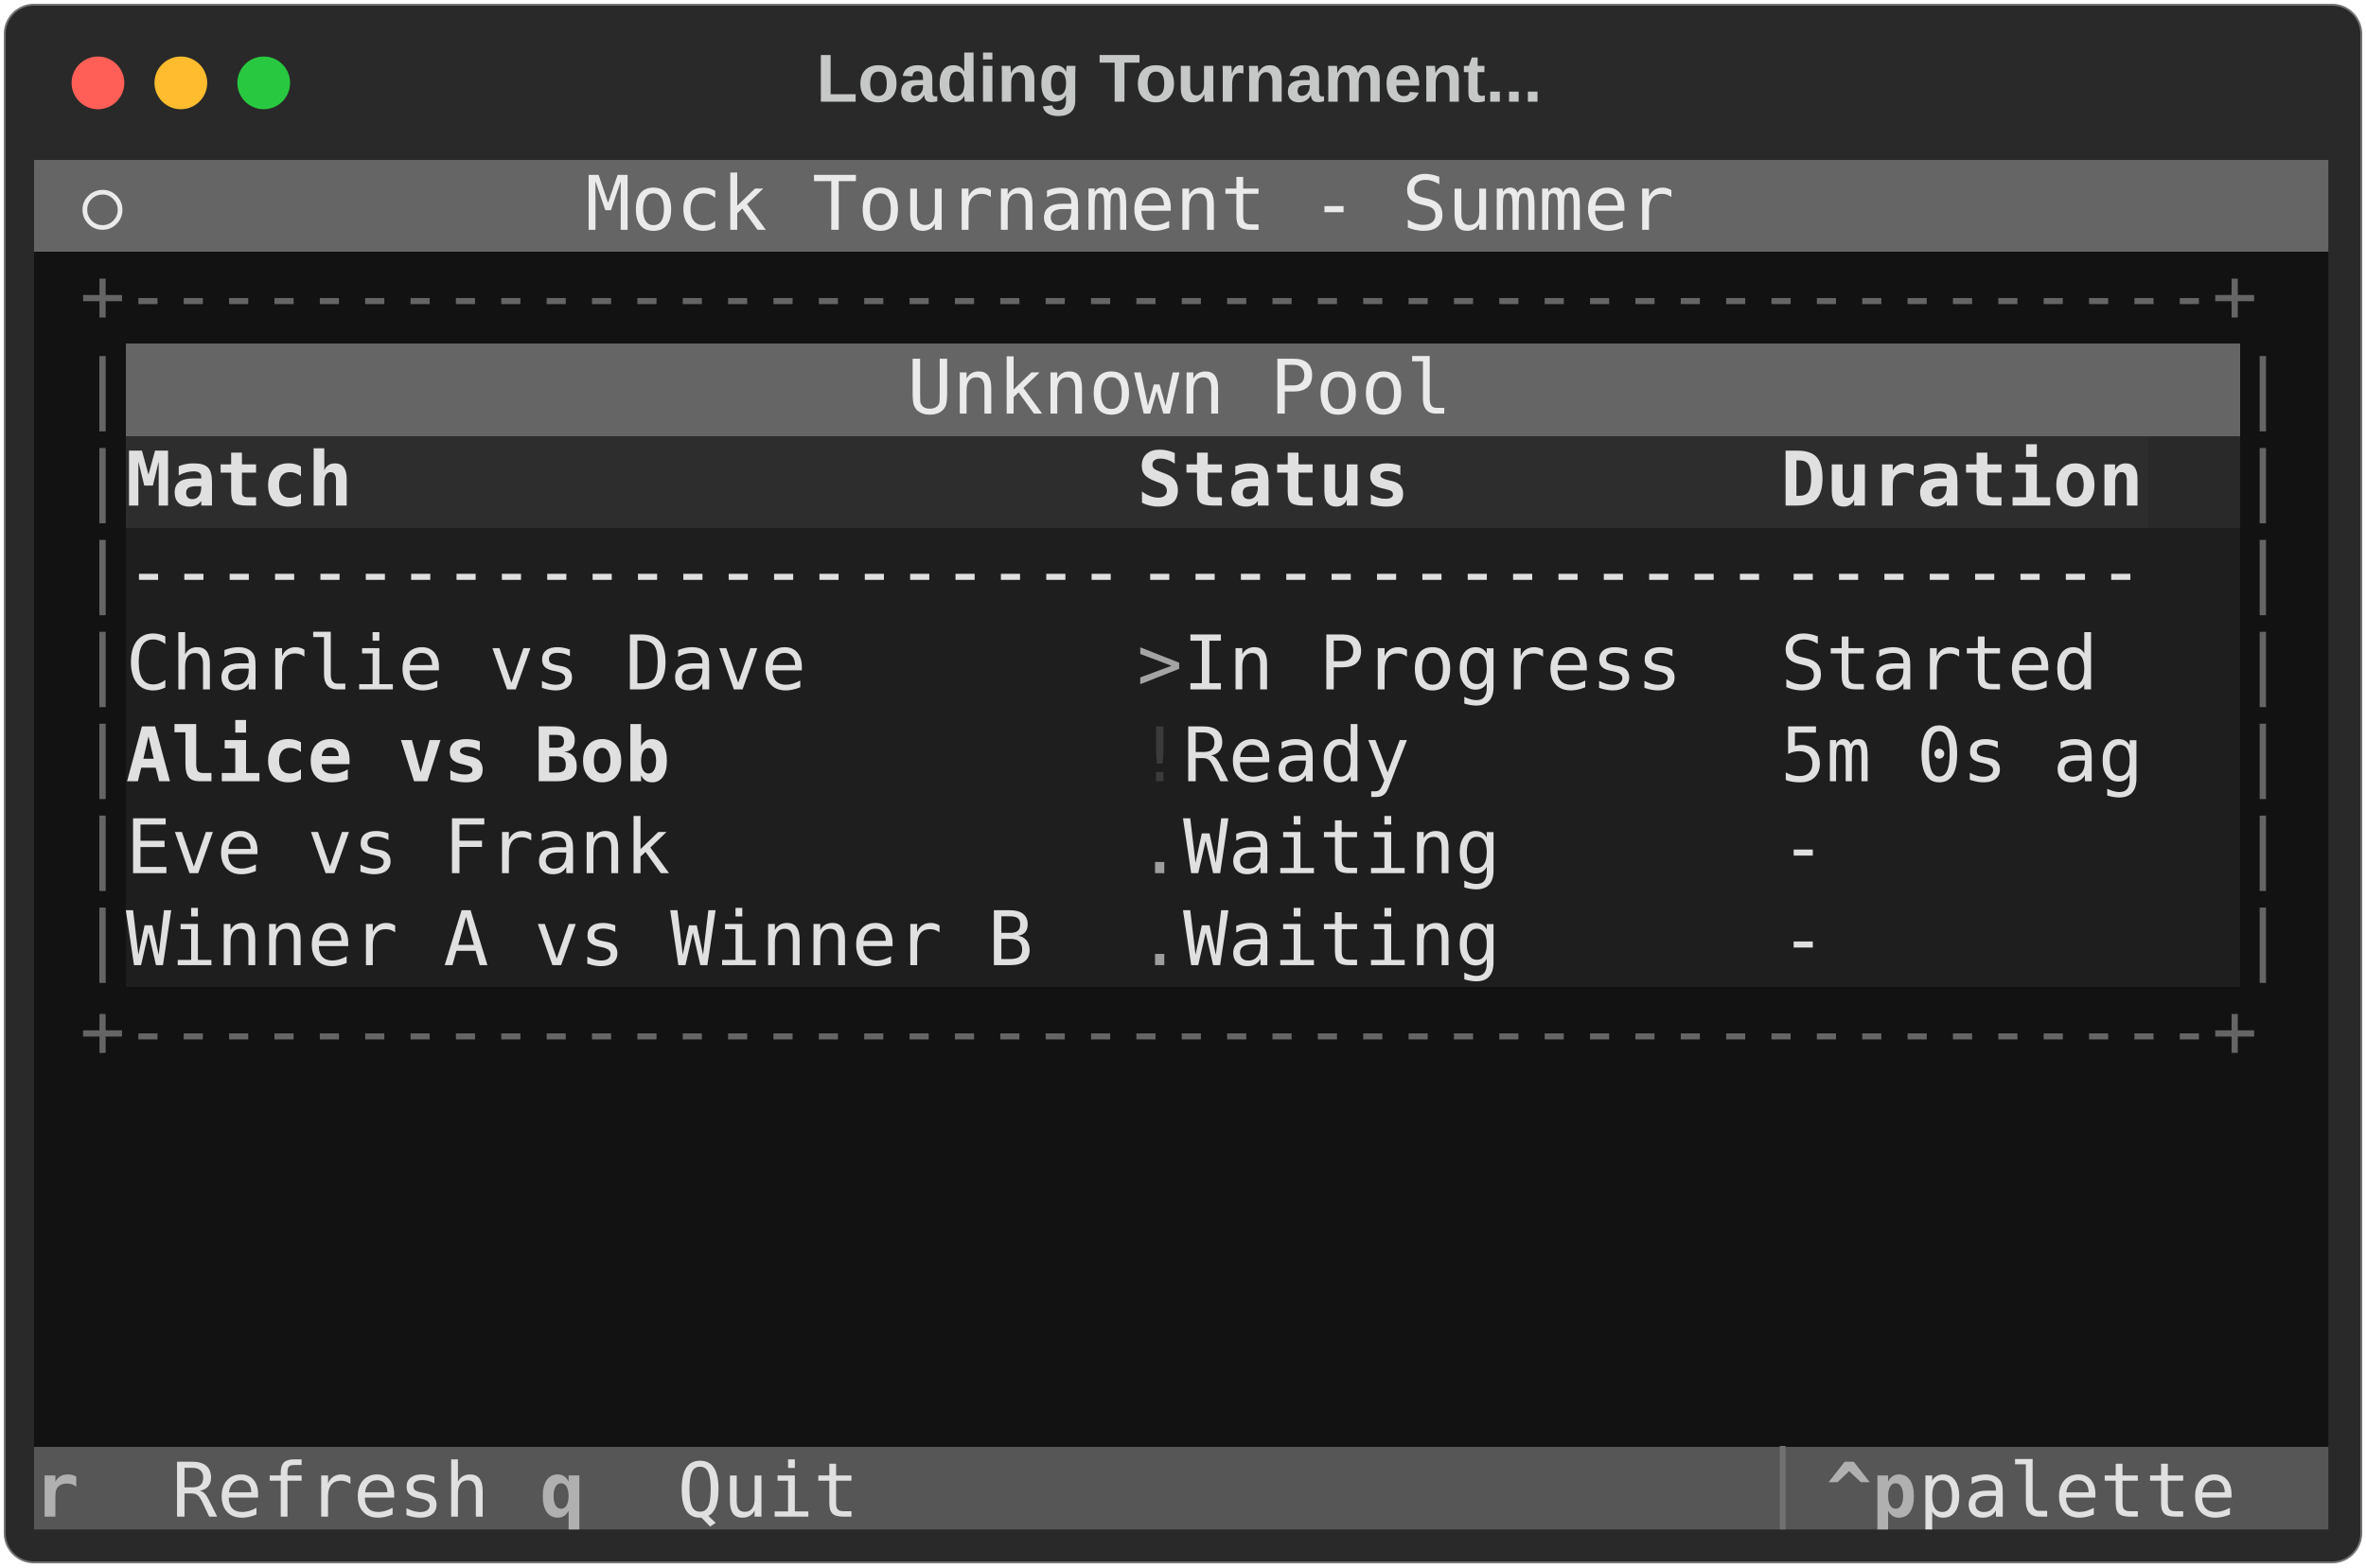
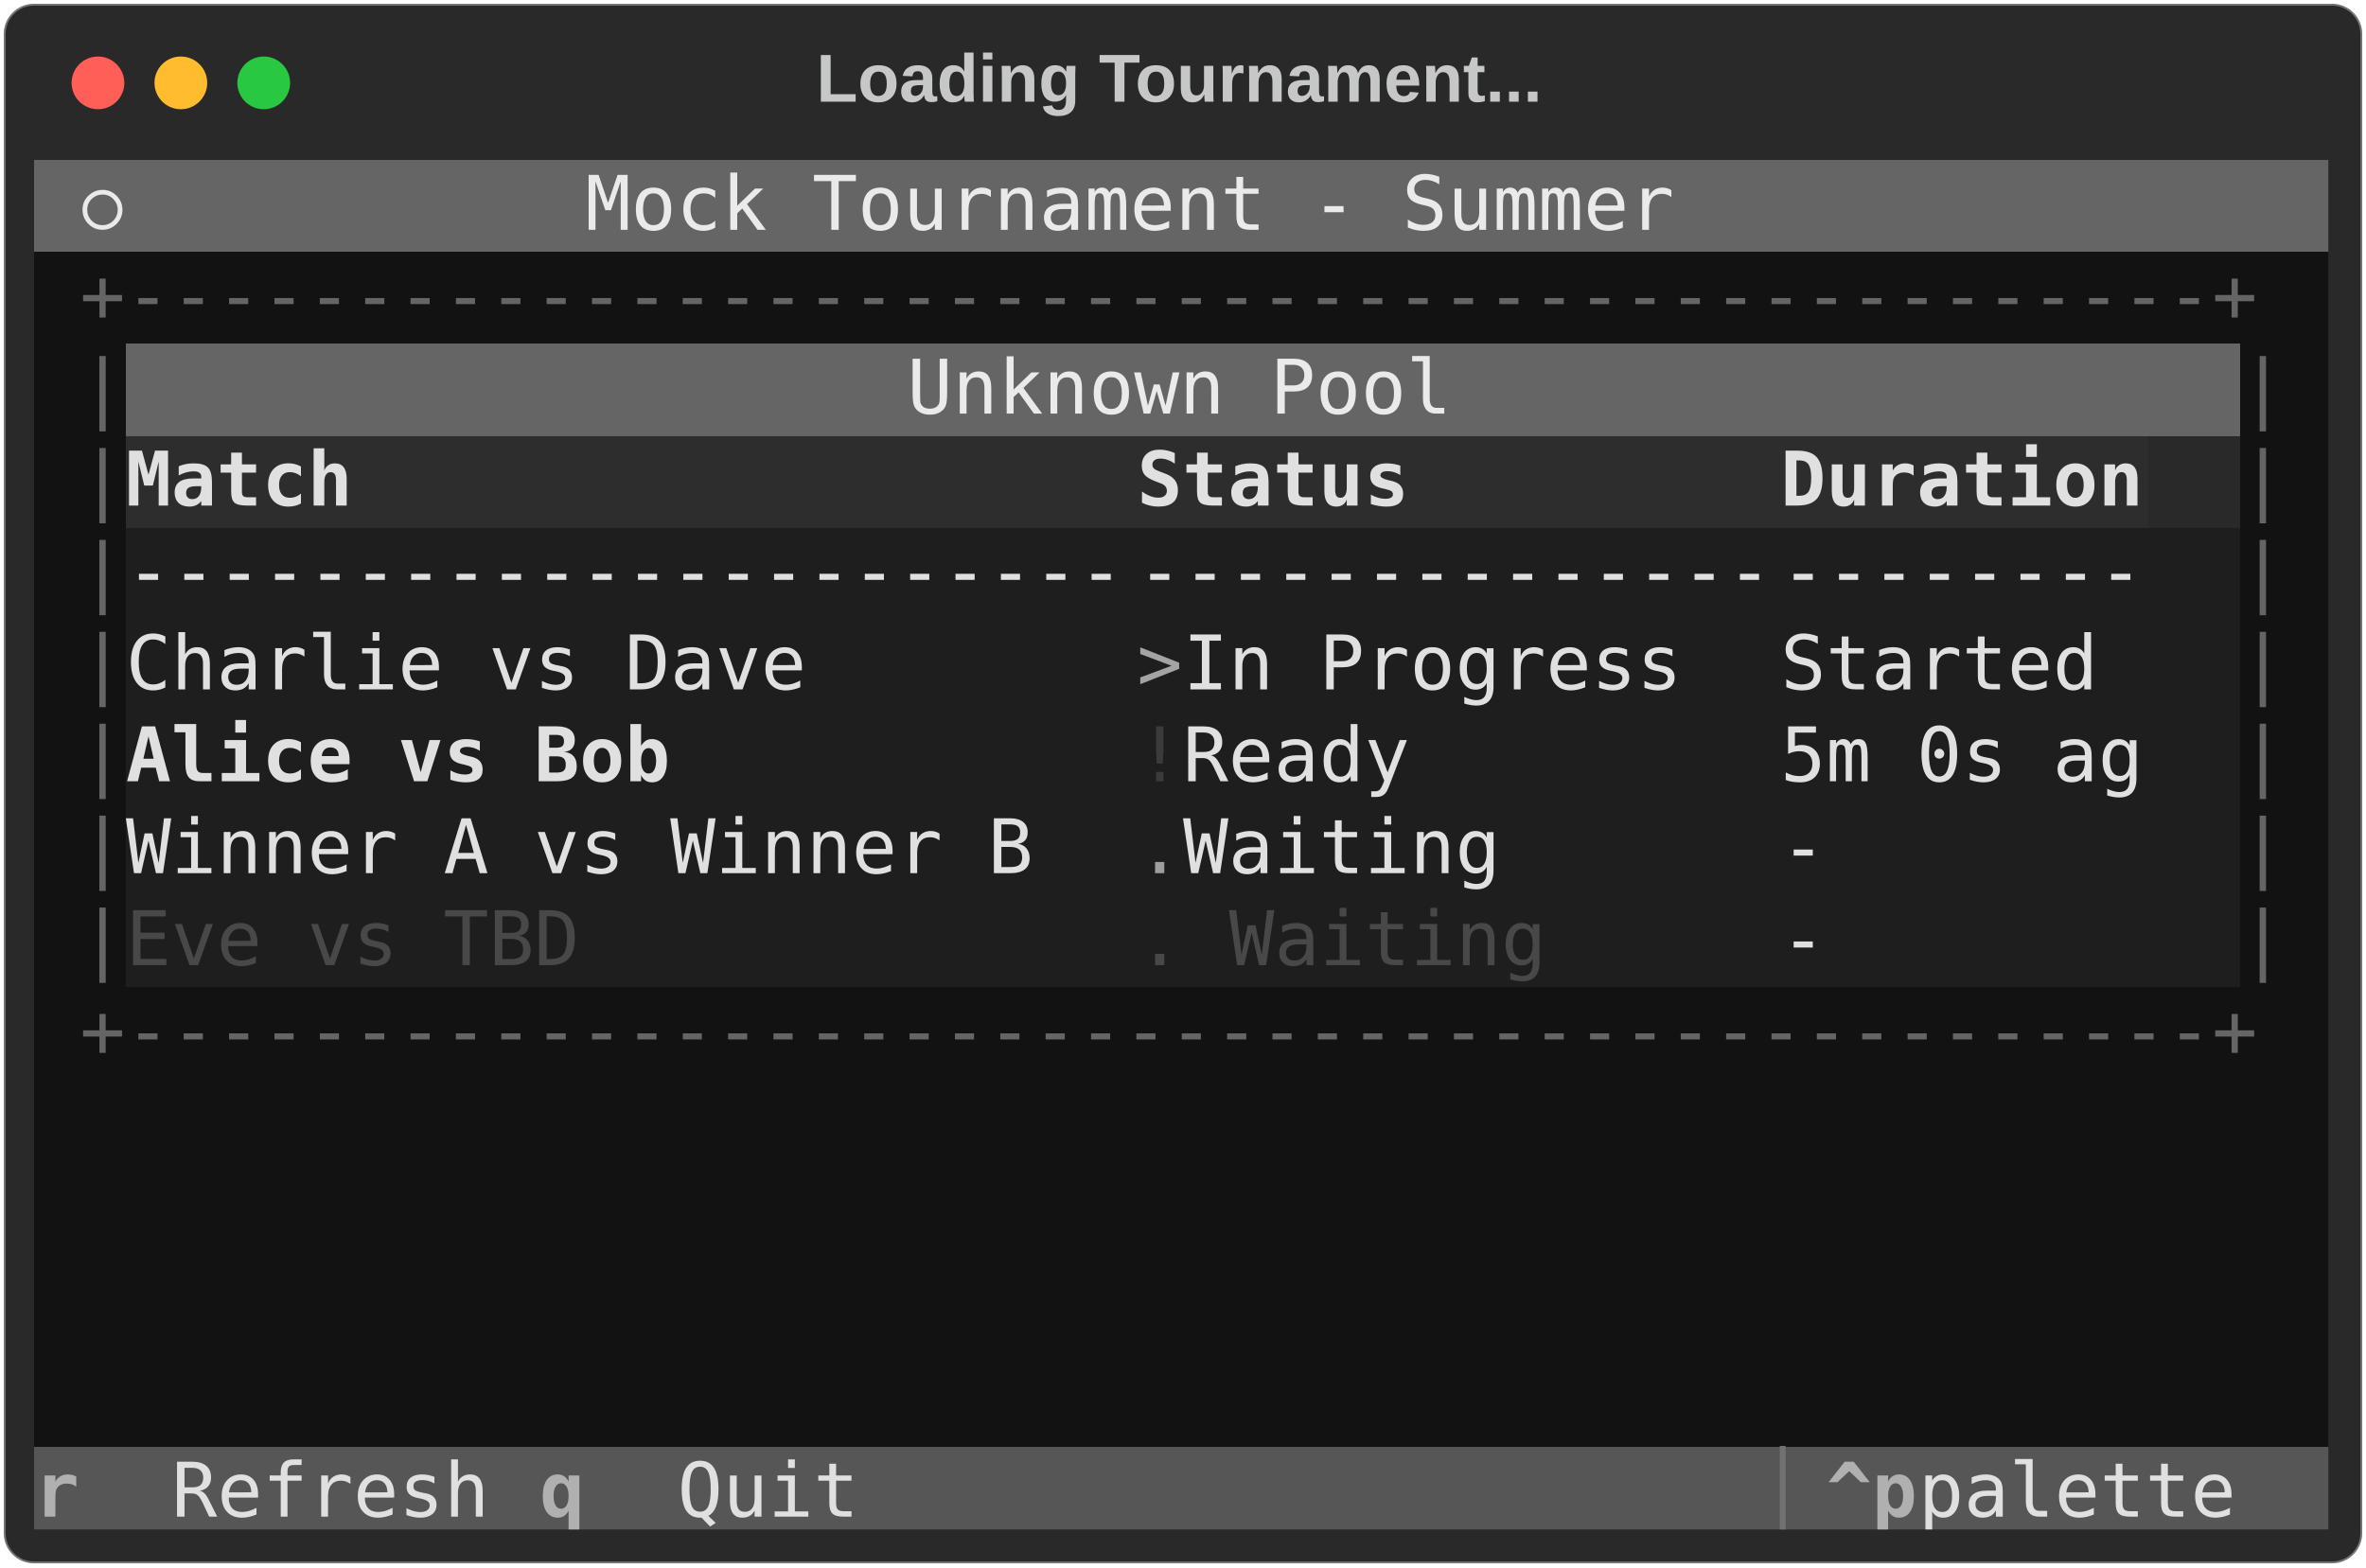
<svg xmlns="http://www.w3.org/2000/svg" class="rich-terminal" viewBox="0 0 628 416.0">
  <style>

    @font-face {
        font-family: "Fira Code";
        src: local("FiraCode-Regular"),
                url("https://cdnjs.cloudflare.com/ajax/libs/firacode/6.2.0/woff2/FiraCode-Regular.woff2") format("woff2"),
                url("https://cdnjs.cloudflare.com/ajax/libs/firacode/6.2.0/woff/FiraCode-Regular.woff") format("woff");
        font-style: normal;
        font-weight: 400;
    }
    @font-face {
        font-family: "Fira Code";
        src: local("FiraCode-Bold"),
                url("https://cdnjs.cloudflare.com/ajax/libs/firacode/6.2.0/woff2/FiraCode-Bold.woff2") format("woff2"),
                url("https://cdnjs.cloudflare.com/ajax/libs/firacode/6.2.0/woff/FiraCode-Bold.woff") format("woff");
        font-style: bold;
        font-weight: 700;
    }

    .terminal-matrix {
        font-family: Fira Code, monospace;
        font-size: 20px;
        line-height: 24.4px;
        font-variant-east-asian: full-width;
    }

    .terminal-title {
        font-size: 18px;
        font-weight: bold;
        font-family: arial;
    }

    .terminal-r1 { fill: #c5c8c6 }
.terminal-r2 { fill: #eaeaea }
.terminal-r3 { fill: #656565 }
.terminal-r4 { fill: #e0e0e0;font-weight: bold }
.terminal-r5 { fill: #e0e0e0 }
.terminal-r6 { fill: #a4a4a4 }
.terminal-r7 { fill: #3b3b3b }
.terminal-r8 { fill: #9e9e9e }
- .terminal-r9 { fill: #b0b0b0;font-weight: bold }
- .terminal-r10 { fill: #717171 }
+ .terminal-r9 { fill: #484848 }
+ .terminal-r10 { fill: #b0b0b0;font-weight: bold }
+ .terminal-r11 { fill: #717171 }
    </style>
  <defs>
    <clipPath id="terminal-clip-terminal">
      <rect x="0" y="0" width="609.0" height="365.0" />
    </clipPath>
    <clipPath id="terminal-line-0">
      <rect x="0" y="1.5" width="610" height="24.65" />
    </clipPath>
    <clipPath id="terminal-line-1">
      <rect x="0" y="25.9" width="610" height="24.65" />
    </clipPath>
    <clipPath id="terminal-line-2">
      <rect x="0" y="50.3" width="610" height="24.65" />
    </clipPath>
    <clipPath id="terminal-line-3">
      <rect x="0" y="74.7" width="610" height="24.65" />
    </clipPath>
    <clipPath id="terminal-line-4">
      <rect x="0" y="99.1" width="610" height="24.65" />
    </clipPath>
    <clipPath id="terminal-line-5">
      <rect x="0" y="123.5" width="610" height="24.65" />
    </clipPath>
    <clipPath id="terminal-line-6">
      <rect x="0" y="147.9" width="610" height="24.65" />
    </clipPath>
    <clipPath id="terminal-line-7">
      <rect x="0" y="172.3" width="610" height="24.65" />
    </clipPath>
    <clipPath id="terminal-line-8">
      <rect x="0" y="196.7" width="610" height="24.65" />
    </clipPath>
    <clipPath id="terminal-line-9">
      <rect x="0" y="221.1" width="610" height="24.65" />
    </clipPath>
    <clipPath id="terminal-line-10">
      <rect x="0" y="245.5" width="610" height="24.65" />
    </clipPath>
    <clipPath id="terminal-line-11">
      <rect x="0" y="269.9" width="610" height="24.65" />
    </clipPath>
    <clipPath id="terminal-line-12">
      <rect x="0" y="294.3" width="610" height="24.65" />
    </clipPath>
    <clipPath id="terminal-line-13">
      <rect x="0" y="318.7" width="610" height="24.65" />
    </clipPath>
  </defs>
  <rect fill="#292929" stroke="rgba(255,255,255,0.35)" stroke-width="1" x="1" y="1" width="626" height="414" rx="8" />
  <text class="terminal-title" fill="#c5c8c6" text-anchor="middle" x="313" y="27">Loading Tournament...</text>
  <g transform="translate(26,22)">
    <circle cx="0" cy="0" r="7" fill="#ff5f57" />
    <circle cx="22" cy="0" r="7" fill="#febc2e" />
    <circle cx="44" cy="0" r="7" fill="#28c840" />
  </g>
  <g transform="translate(9, 41)" clip-path="url(#terminal-clip-terminal)">
    <rect fill="#656565" x="0" y="1.5" width="12.2" height="24.65" shape-rendering="crispEdges" />
    <rect fill="#656565" x="12.2" y="1.5" width="12.2" height="24.65" shape-rendering="crispEdges" />
    <rect fill="#656565" x="24.4" y="1.5" width="61" height="24.65" shape-rendering="crispEdges" />
    <rect fill="#656565" x="85.4" y="1.5" width="12.2" height="24.65" shape-rendering="crispEdges" />
    <rect fill="#656565" x="97.6" y="1.5" width="48.8" height="24.65" shape-rendering="crispEdges" />
    <rect fill="#656565" x="146.4" y="1.5" width="292.8" height="24.65" shape-rendering="crispEdges" />
    <rect fill="#656565" x="439.2" y="1.5" width="48.8" height="24.65" shape-rendering="crispEdges" />
    <rect fill="#656565" x="488" y="1.5" width="12.2" height="24.65" shape-rendering="crispEdges" />
    <rect fill="#656565" x="500.2" y="1.5" width="0" height="24.65" shape-rendering="crispEdges" />
    <rect fill="#656565" x="500.2" y="1.5" width="109.8" height="24.65" shape-rendering="crispEdges" />
    <rect fill="#121212" x="0" y="25.9" width="12.2" height="24.65" shape-rendering="crispEdges" />
    <rect fill="#121212" x="12.2" y="25.9" width="585.6" height="24.65" shape-rendering="crispEdges" />
    <rect fill="#121212" x="597.8" y="25.9" width="12.2" height="24.65" shape-rendering="crispEdges" />
    <rect fill="#121212" x="0" y="50.3" width="12.2" height="24.65" shape-rendering="crispEdges" />
    <rect fill="#121212" x="12.2" y="50.3" width="12.2" height="24.65" shape-rendering="crispEdges" />
    <rect fill="#656565" x="24.4" y="50.3" width="207.4" height="24.65" shape-rendering="crispEdges" />
    <rect fill="#656565" x="231.8" y="50.3" width="146.4" height="24.65" shape-rendering="crispEdges" />
    <rect fill="#656565" x="378.2" y="50.3" width="207.4" height="24.65" shape-rendering="crispEdges" />
    <rect fill="#121212" x="585.6" y="50.3" width="12.2" height="24.65" shape-rendering="crispEdges" />
    <rect fill="#121212" x="597.8" y="50.3" width="12.2" height="24.65" shape-rendering="crispEdges" />
    <rect fill="#121212" x="0" y="74.7" width="12.2" height="24.65" shape-rendering="crispEdges" />
    <rect fill="#121212" x="12.2" y="74.7" width="12.2" height="24.65" shape-rendering="crispEdges" />
    <rect fill="#2d2d2d" x="24.4" y="74.7" width="268.4" height="24.65" shape-rendering="crispEdges" />
    <rect fill="#2d2d2d" x="292.8" y="74.7" width="170.8" height="24.65" shape-rendering="crispEdges" />
    <rect fill="#2d2d2d" x="463.6" y="74.7" width="97.6" height="24.65" shape-rendering="crispEdges" />
    <rect fill="#292929" x="561.2" y="74.7" width="24.4" height="24.65" shape-rendering="crispEdges" />
    <rect fill="#121212" x="585.6" y="74.7" width="12.2" height="24.65" shape-rendering="crispEdges" />
    <rect fill="#121212" x="597.8" y="74.7" width="12.2" height="24.65" shape-rendering="crispEdges" />
    <rect fill="#121212" x="0" y="99.1" width="12.2" height="24.65" shape-rendering="crispEdges" />
    <rect fill="#121212" x="12.2" y="99.1" width="12.2" height="24.65" shape-rendering="crispEdges" />
    <rect fill="#1e1e1e" x="24.4" y="99.1" width="268.4" height="24.65" shape-rendering="crispEdges" />
    <rect fill="#1e1e1e" x="292.8" y="99.1" width="170.8" height="24.65" shape-rendering="crispEdges" />
    <rect fill="#1e1e1e" x="463.6" y="99.1" width="97.6" height="24.65" shape-rendering="crispEdges" />
    <rect fill="#1e1e1e" x="561.2" y="99.1" width="24.4" height="24.65" shape-rendering="crispEdges" />
    <rect fill="#121212" x="585.6" y="99.1" width="12.2" height="24.65" shape-rendering="crispEdges" />
    <rect fill="#121212" x="597.8" y="99.1" width="12.2" height="24.65" shape-rendering="crispEdges" />
    <rect fill="#121212" x="0" y="123.5" width="12.2" height="24.65" shape-rendering="crispEdges" />
    <rect fill="#121212" x="12.2" y="123.5" width="12.2" height="24.65" shape-rendering="crispEdges" />
    <rect fill="#1e1e1e" x="24.4" y="123.5" width="268.4" height="24.65" shape-rendering="crispEdges" />
    <rect fill="#1e1e1e" x="292.8" y="123.5" width="12.2" height="24.65" shape-rendering="crispEdges" />
    <rect fill="#1e1e1e" x="305" y="123.5" width="158.6" height="24.65" shape-rendering="crispEdges" />
    <rect fill="#1e1e1e" x="463.6" y="123.5" width="97.6" height="24.65" shape-rendering="crispEdges" />
    <rect fill="#1e1e1e" x="561.2" y="123.5" width="24.4" height="24.65" shape-rendering="crispEdges" />
    <rect fill="#121212" x="585.6" y="123.5" width="12.2" height="24.65" shape-rendering="crispEdges" />
    <rect fill="#121212" x="597.8" y="123.5" width="12.2" height="24.65" shape-rendering="crispEdges" />
    <rect fill="#121212" x="0" y="147.9" width="12.2" height="24.65" shape-rendering="crispEdges" />
    <rect fill="#121212" x="12.2" y="147.9" width="12.2" height="24.65" shape-rendering="crispEdges" />
    <rect fill="#1e1e1e" x="24.4" y="147.9" width="146.4" height="24.65" shape-rendering="crispEdges" />
    <rect fill="#1e1e1e" x="170.8" y="147.9" width="122" height="24.65" shape-rendering="crispEdges" />
    <rect fill="#1e1e1e" x="292.8" y="147.9" width="12.2" height="24.65" shape-rendering="crispEdges" />
    <rect fill="#1e1e1e" x="305" y="147.9" width="158.6" height="24.65" shape-rendering="crispEdges" />
    <rect fill="#1e1e1e" x="463.6" y="147.9" width="97.6" height="24.65" shape-rendering="crispEdges" />
    <rect fill="#1e1e1e" x="561.2" y="147.9" width="24.4" height="24.65" shape-rendering="crispEdges" />
    <rect fill="#121212" x="585.6" y="147.9" width="12.2" height="24.65" shape-rendering="crispEdges" />
    <rect fill="#121212" x="597.8" y="147.9" width="12.2" height="24.65" shape-rendering="crispEdges" />
    <rect fill="#121212" x="0" y="172.3" width="12.2" height="24.65" shape-rendering="crispEdges" />
    <rect fill="#121212" x="12.2" y="172.3" width="12.2" height="24.65" shape-rendering="crispEdges" />
    <rect fill="#1e1e1e" x="24.4" y="172.3" width="268.4" height="24.65" shape-rendering="crispEdges" />
    <rect fill="#1e1e1e" x="292.8" y="172.3" width="12.2" height="24.65" shape-rendering="crispEdges" />
    <rect fill="#1e1e1e" x="305" y="172.3" width="158.6" height="24.65" shape-rendering="crispEdges" />
    <rect fill="#1e1e1e" x="463.6" y="172.3" width="97.6" height="24.65" shape-rendering="crispEdges" />
    <rect fill="#1e1e1e" x="561.2" y="172.3" width="24.4" height="24.65" shape-rendering="crispEdges" />
    <rect fill="#121212" x="585.6" y="172.3" width="12.2" height="24.65" shape-rendering="crispEdges" />
    <rect fill="#121212" x="597.8" y="172.3" width="12.2" height="24.65" shape-rendering="crispEdges" />
    <rect fill="#121212" x="0" y="196.7" width="12.2" height="24.65" shape-rendering="crispEdges" />
    <rect fill="#121212" x="12.2" y="196.7" width="12.2" height="24.65" shape-rendering="crispEdges" />
-     <rect fill="#1e1e1e" x="24.4" y="196.7" width="268.4" height="24.65" shape-rendering="crispEdges" />
+     <rect fill="#1e1e1e" x="24.4" y="196.7" width="122" height="24.65" shape-rendering="crispEdges" />
+     <rect fill="#1e1e1e" x="146.4" y="196.7" width="146.4" height="24.65" shape-rendering="crispEdges" />
    <rect fill="#1e1e1e" x="292.8" y="196.7" width="12.2" height="24.65" shape-rendering="crispEdges" />
-     <rect fill="#1e1e1e" x="305" y="196.7" width="158.6" height="24.65" shape-rendering="crispEdges" />
+     <rect fill="#1e1e1e" x="305" y="196.7" width="12.2" height="24.65" shape-rendering="crispEdges" />
+     <rect fill="#1e1e1e" x="317.2" y="196.7" width="85.4" height="24.65" shape-rendering="crispEdges" />
+     <rect fill="#1e1e1e" x="402.6" y="196.7" width="61" height="24.65" shape-rendering="crispEdges" />
    <rect fill="#1e1e1e" x="463.6" y="196.7" width="97.6" height="24.65" shape-rendering="crispEdges" />
    <rect fill="#1e1e1e" x="561.2" y="196.7" width="24.4" height="24.65" shape-rendering="crispEdges" />
    <rect fill="#121212" x="585.6" y="196.7" width="12.2" height="24.65" shape-rendering="crispEdges" />
    <rect fill="#121212" x="597.8" y="196.7" width="12.2" height="24.65" shape-rendering="crispEdges" />
    <rect fill="#121212" x="0" y="221.1" width="12.2" height="24.65" shape-rendering="crispEdges" />
    <rect fill="#121212" x="12.2" y="221.1" width="585.6" height="24.65" shape-rendering="crispEdges" />
    <rect fill="#121212" x="597.8" y="221.1" width="12.2" height="24.65" shape-rendering="crispEdges" />
    <rect fill="#121212" x="0" y="245.5" width="610" height="24.65" shape-rendering="crispEdges" />
    <rect fill="#121212" x="0" y="269.9" width="610" height="24.65" shape-rendering="crispEdges" />
    <rect fill="#121212" x="0" y="294.3" width="610" height="24.65" shape-rendering="crispEdges" />
    <rect fill="#121212" x="0" y="318.7" width="610" height="24.65" shape-rendering="crispEdges" />
    <rect fill="#565656" x="0" y="343.1" width="36.6" height="24.65" shape-rendering="crispEdges" />
    <rect fill="#565656" x="36.6" y="343.1" width="97.6" height="24.65" shape-rendering="crispEdges" />
    <rect fill="#565656" x="134.2" y="343.1" width="36.6" height="24.65" shape-rendering="crispEdges" />
    <rect fill="#565656" x="170.8" y="343.1" width="61" height="24.65" shape-rendering="crispEdges" />
    <rect fill="#565656" x="231.8" y="343.1" width="231.8" height="24.65" shape-rendering="crispEdges" />
    <rect fill="#565656" x="463.6" y="343.1" width="12.2" height="24.65" shape-rendering="crispEdges" />
    <rect fill="#565656" x="475.8" y="343.1" width="24.4" height="24.65" shape-rendering="crispEdges" />
    <rect fill="#565656" x="500.2" y="343.1" width="97.6" height="24.65" shape-rendering="crispEdges" />
    <rect fill="#565656" x="597.8" y="343.1" width="12.2" height="24.65" shape-rendering="crispEdges" />
    <g class="terminal-matrix">
      <text class="terminal-r2" x="12.2" y="20" textLength="12.2" clip-path="url(#terminal-line-0)">⭘</text>
      <text class="terminal-r2" x="146.4" y="20" textLength="292.8" clip-path="url(#terminal-line-0)">Mock Tournament - Summer</text>
      <text class="terminal-r1" x="610" y="20" textLength="12.2" clip-path="url(#terminal-line-0)">
</text>
      <text class="terminal-r3" x="12.2" y="44.4" textLength="585.6" clip-path="url(#terminal-line-1)">+----------------------------------------------+</text>
      <text class="terminal-r1" x="610" y="44.4" textLength="12.2" clip-path="url(#terminal-line-1)">
</text>
      <text class="terminal-r3" x="12.2" y="68.8" textLength="12.2" clip-path="url(#terminal-line-2)">|</text>
      <text class="terminal-r2" x="231.8" y="68.8" textLength="146.4" clip-path="url(#terminal-line-2)">Unknown Pool</text>
      <text class="terminal-r3" x="585.6" y="68.8" textLength="12.2" clip-path="url(#terminal-line-2)">|</text>
      <text class="terminal-r1" x="610" y="68.8" textLength="12.2" clip-path="url(#terminal-line-2)">
</text>
      <text class="terminal-r3" x="12.2" y="93.2" textLength="12.2" clip-path="url(#terminal-line-3)">|</text>
      <text class="terminal-r4" x="24.4" y="93.2" textLength="268.4" clip-path="url(#terminal-line-3)">Match                 </text>
      <text class="terminal-r4" x="292.8" y="93.2" textLength="170.8" clip-path="url(#terminal-line-3)">Status        </text>
      <text class="terminal-r4" x="463.6" y="93.2" textLength="97.6" clip-path="url(#terminal-line-3)">Duration</text>
      <text class="terminal-r3" x="585.6" y="93.2" textLength="12.2" clip-path="url(#terminal-line-3)">|</text>
      <text class="terminal-r1" x="610" y="93.2" textLength="12.2" clip-path="url(#terminal-line-3)">
</text>
      <text class="terminal-r3" x="12.2" y="117.6" textLength="12.2" clip-path="url(#terminal-line-4)">|</text>
      <text class="terminal-r5" x="24.4" y="117.6" textLength="268.4" clip-path="url(#terminal-line-4)">----------------------</text>
      <text class="terminal-r5" x="292.8" y="117.6" textLength="170.8" clip-path="url(#terminal-line-4)">--------------</text>
      <text class="terminal-r5" x="463.6" y="117.6" textLength="97.6" clip-path="url(#terminal-line-4)">--------</text>
      <text class="terminal-r3" x="585.6" y="117.6" textLength="12.2" clip-path="url(#terminal-line-4)">|</text>
      <text class="terminal-r1" x="610" y="117.6" textLength="12.2" clip-path="url(#terminal-line-4)">
</text>
      <text class="terminal-r3" x="12.2" y="142" textLength="12.2" clip-path="url(#terminal-line-5)">|</text>
      <text class="terminal-r5" x="24.4" y="142" textLength="268.4" clip-path="url(#terminal-line-5)">Charlie vs Dave       </text>
      <text class="terminal-r6" x="292.8" y="142" textLength="12.2" clip-path="url(#terminal-line-5)">&gt;</text>
      <text class="terminal-r5" x="305" y="142" textLength="158.6" clip-path="url(#terminal-line-5)"> In Progress </text>
      <text class="terminal-r5" x="463.6" y="142" textLength="97.6" clip-path="url(#terminal-line-5)">Started </text>
      <text class="terminal-r3" x="585.6" y="142" textLength="12.2" clip-path="url(#terminal-line-5)">|</text>
      <text class="terminal-r1" x="610" y="142" textLength="12.2" clip-path="url(#terminal-line-5)">
</text>
      <text class="terminal-r3" x="12.2" y="166.4" textLength="12.2" clip-path="url(#terminal-line-6)">|</text>
      <text class="terminal-r4" x="24.4" y="166.4" textLength="146.4" clip-path="url(#terminal-line-6)">Alice vs Bob</text>
      <text class="terminal-r7" x="292.8" y="166.4" textLength="12.2" clip-path="url(#terminal-line-6)">!</text>
      <text class="terminal-r5" x="305" y="166.4" textLength="158.6" clip-path="url(#terminal-line-6)"> Ready       </text>
      <text class="terminal-r5" x="463.6" y="166.4" textLength="97.6" clip-path="url(#terminal-line-6)">5m 0s ag</text>
      <text class="terminal-r3" x="585.6" y="166.4" textLength="12.2" clip-path="url(#terminal-line-6)">|</text>
      <text class="terminal-r1" x="610" y="166.4" textLength="12.2" clip-path="url(#terminal-line-6)">
</text>
      <text class="terminal-r3" x="12.2" y="190.8" textLength="12.2" clip-path="url(#terminal-line-7)">|</text>
-       <text class="terminal-r5" x="24.4" y="190.8" textLength="268.4" clip-path="url(#terminal-line-7)">Eve vs Frank          </text>
+       <text class="terminal-r5" x="24.4" y="190.8" textLength="268.4" clip-path="url(#terminal-line-7)">Winner A vs Winner B  </text>
      <text class="terminal-r8" x="292.8" y="190.8" textLength="12.2" clip-path="url(#terminal-line-7)">.</text>
      <text class="terminal-r5" x="305" y="190.8" textLength="158.6" clip-path="url(#terminal-line-7)"> Waiting     </text>
      <text class="terminal-r5" x="463.6" y="190.8" textLength="97.6" clip-path="url(#terminal-line-7)">-       </text>
      <text class="terminal-r3" x="585.6" y="190.8" textLength="12.2" clip-path="url(#terminal-line-7)">|</text>
      <text class="terminal-r1" x="610" y="190.8" textLength="12.2" clip-path="url(#terminal-line-7)">
</text>
      <text class="terminal-r3" x="12.2" y="215.2" textLength="12.2" clip-path="url(#terminal-line-8)">|</text>
-       <text class="terminal-r5" x="24.4" y="215.2" textLength="268.4" clip-path="url(#terminal-line-8)">Winner A vs Winner B  </text>
-       <text class="terminal-r8" x="292.8" y="215.2" textLength="12.2" clip-path="url(#terminal-line-8)">.</text>
-       <text class="terminal-r5" x="305" y="215.2" textLength="158.6" clip-path="url(#terminal-line-8)"> Waiting     </text>
+       <text class="terminal-r9" x="24.4" y="215.2" textLength="122" clip-path="url(#terminal-line-8)">Eve vs TBD</text>
+       <text class="terminal-r9" x="292.8" y="215.2" textLength="12.2" clip-path="url(#terminal-line-8)">.</text>
+       <text class="terminal-r9" x="317.2" y="215.2" textLength="85.4" clip-path="url(#terminal-line-8)">Waiting</text>
      <text class="terminal-r5" x="463.6" y="215.2" textLength="97.6" clip-path="url(#terminal-line-8)">-       </text>
      <text class="terminal-r3" x="585.6" y="215.2" textLength="12.2" clip-path="url(#terminal-line-8)">|</text>
      <text class="terminal-r1" x="610" y="215.2" textLength="12.2" clip-path="url(#terminal-line-8)">
</text>
      <text class="terminal-r3" x="12.2" y="239.6" textLength="585.6" clip-path="url(#terminal-line-9)">+----------------------------------------------+</text>
      <text class="terminal-r1" x="610" y="239.6" textLength="12.2" clip-path="url(#terminal-line-9)">
</text>
      <text class="terminal-r1" x="610" y="264" textLength="12.2" clip-path="url(#terminal-line-10)">
</text>
      <text class="terminal-r1" x="610" y="288.4" textLength="12.2" clip-path="url(#terminal-line-11)">
</text>
      <text class="terminal-r1" x="610" y="312.8" textLength="12.2" clip-path="url(#terminal-line-12)">
</text>
      <text class="terminal-r1" x="610" y="337.2" textLength="12.2" clip-path="url(#terminal-line-13)">
</text>
-       <text class="terminal-r9" x="0" y="361.6" textLength="36.6" clip-path="url(#terminal-line-14)"> r </text>
+       <text class="terminal-r10" x="0" y="361.6" textLength="36.6" clip-path="url(#terminal-line-14)"> r </text>
      <text class="terminal-r5" x="36.6" y="361.6" textLength="97.6" clip-path="url(#terminal-line-14)">Refresh </text>
-       <text class="terminal-r9" x="134.2" y="361.6" textLength="36.6" clip-path="url(#terminal-line-14)"> q </text>
+       <text class="terminal-r10" x="134.2" y="361.6" textLength="36.6" clip-path="url(#terminal-line-14)"> q </text>
      <text class="terminal-r5" x="170.8" y="361.6" textLength="61" clip-path="url(#terminal-line-14)">Quit </text>
-       <text class="terminal-r10" x="463.6" y="361.6" textLength="12.2" clip-path="url(#terminal-line-14)">▏</text>
-       <text class="terminal-r9" x="475.8" y="361.6" textLength="24.4" clip-path="url(#terminal-line-14)">^p</text>
+       <text class="terminal-r11" x="463.6" y="361.6" textLength="12.2" clip-path="url(#terminal-line-14)">▏</text>
+       <text class="terminal-r10" x="475.8" y="361.6" textLength="24.4" clip-path="url(#terminal-line-14)">^p</text>
      <text class="terminal-r5" x="500.2" y="361.6" textLength="97.6" clip-path="url(#terminal-line-14)"> palette</text>
    </g>
  </g>
</svg>
